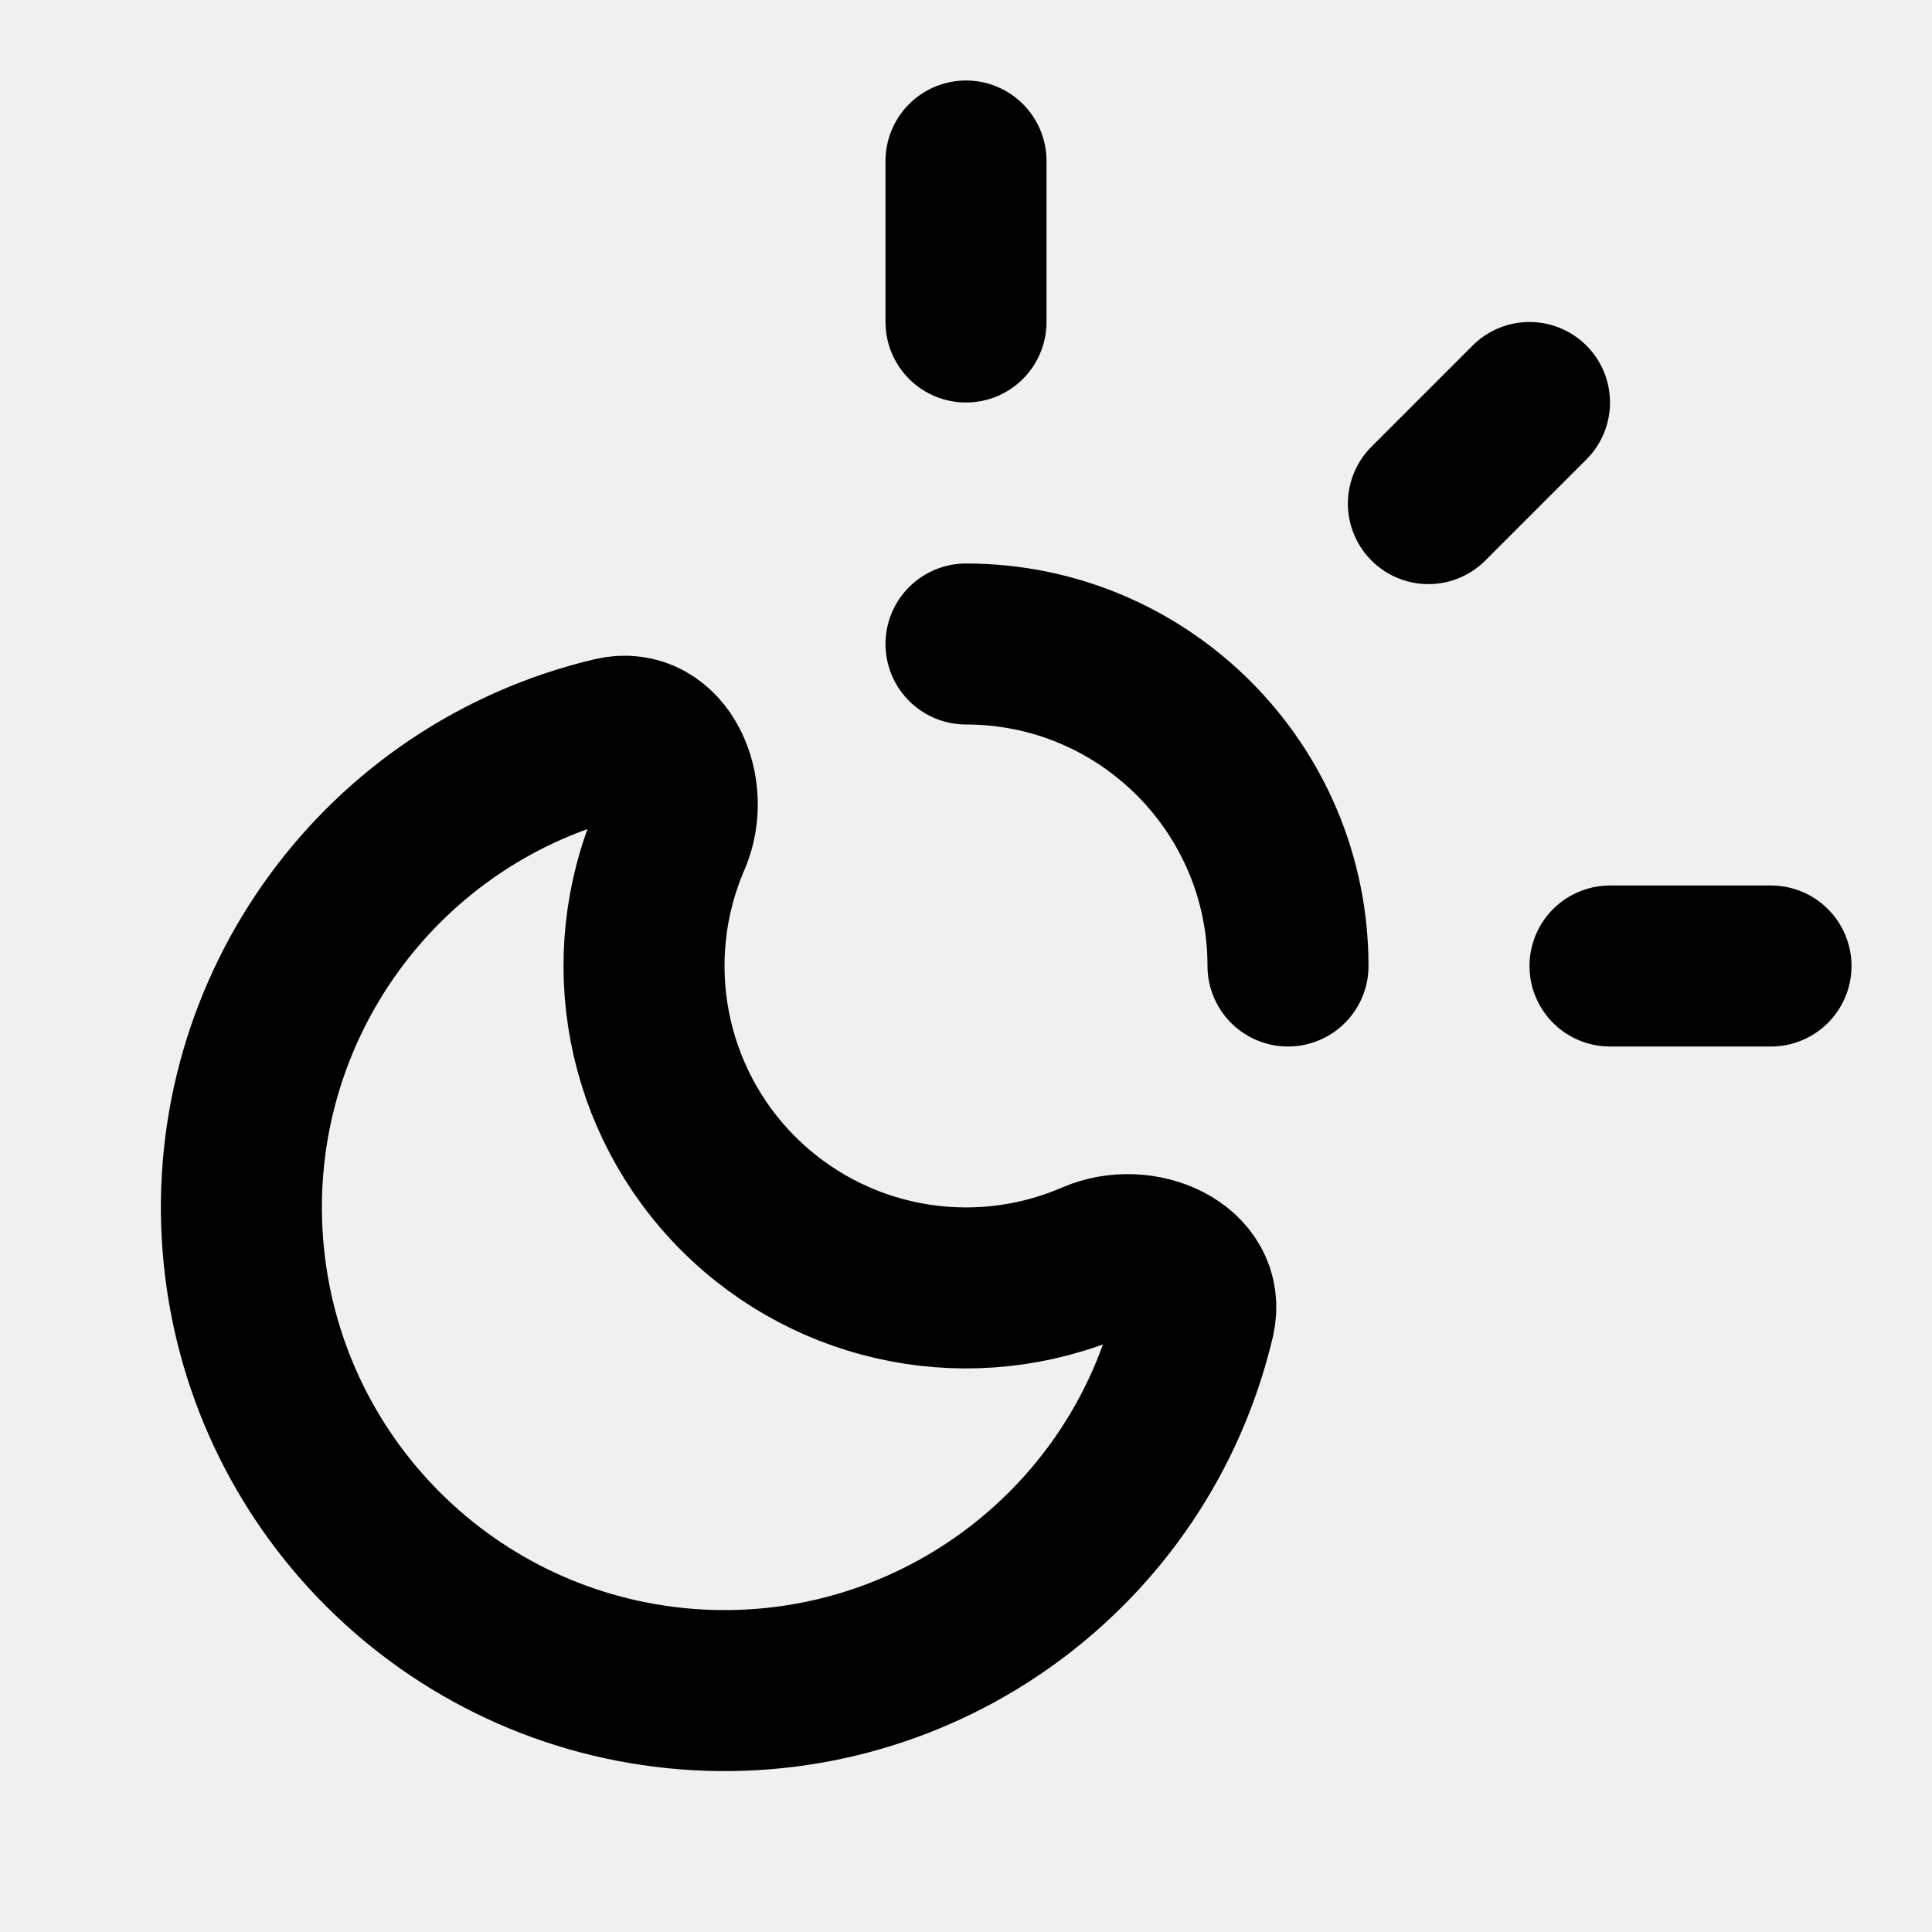
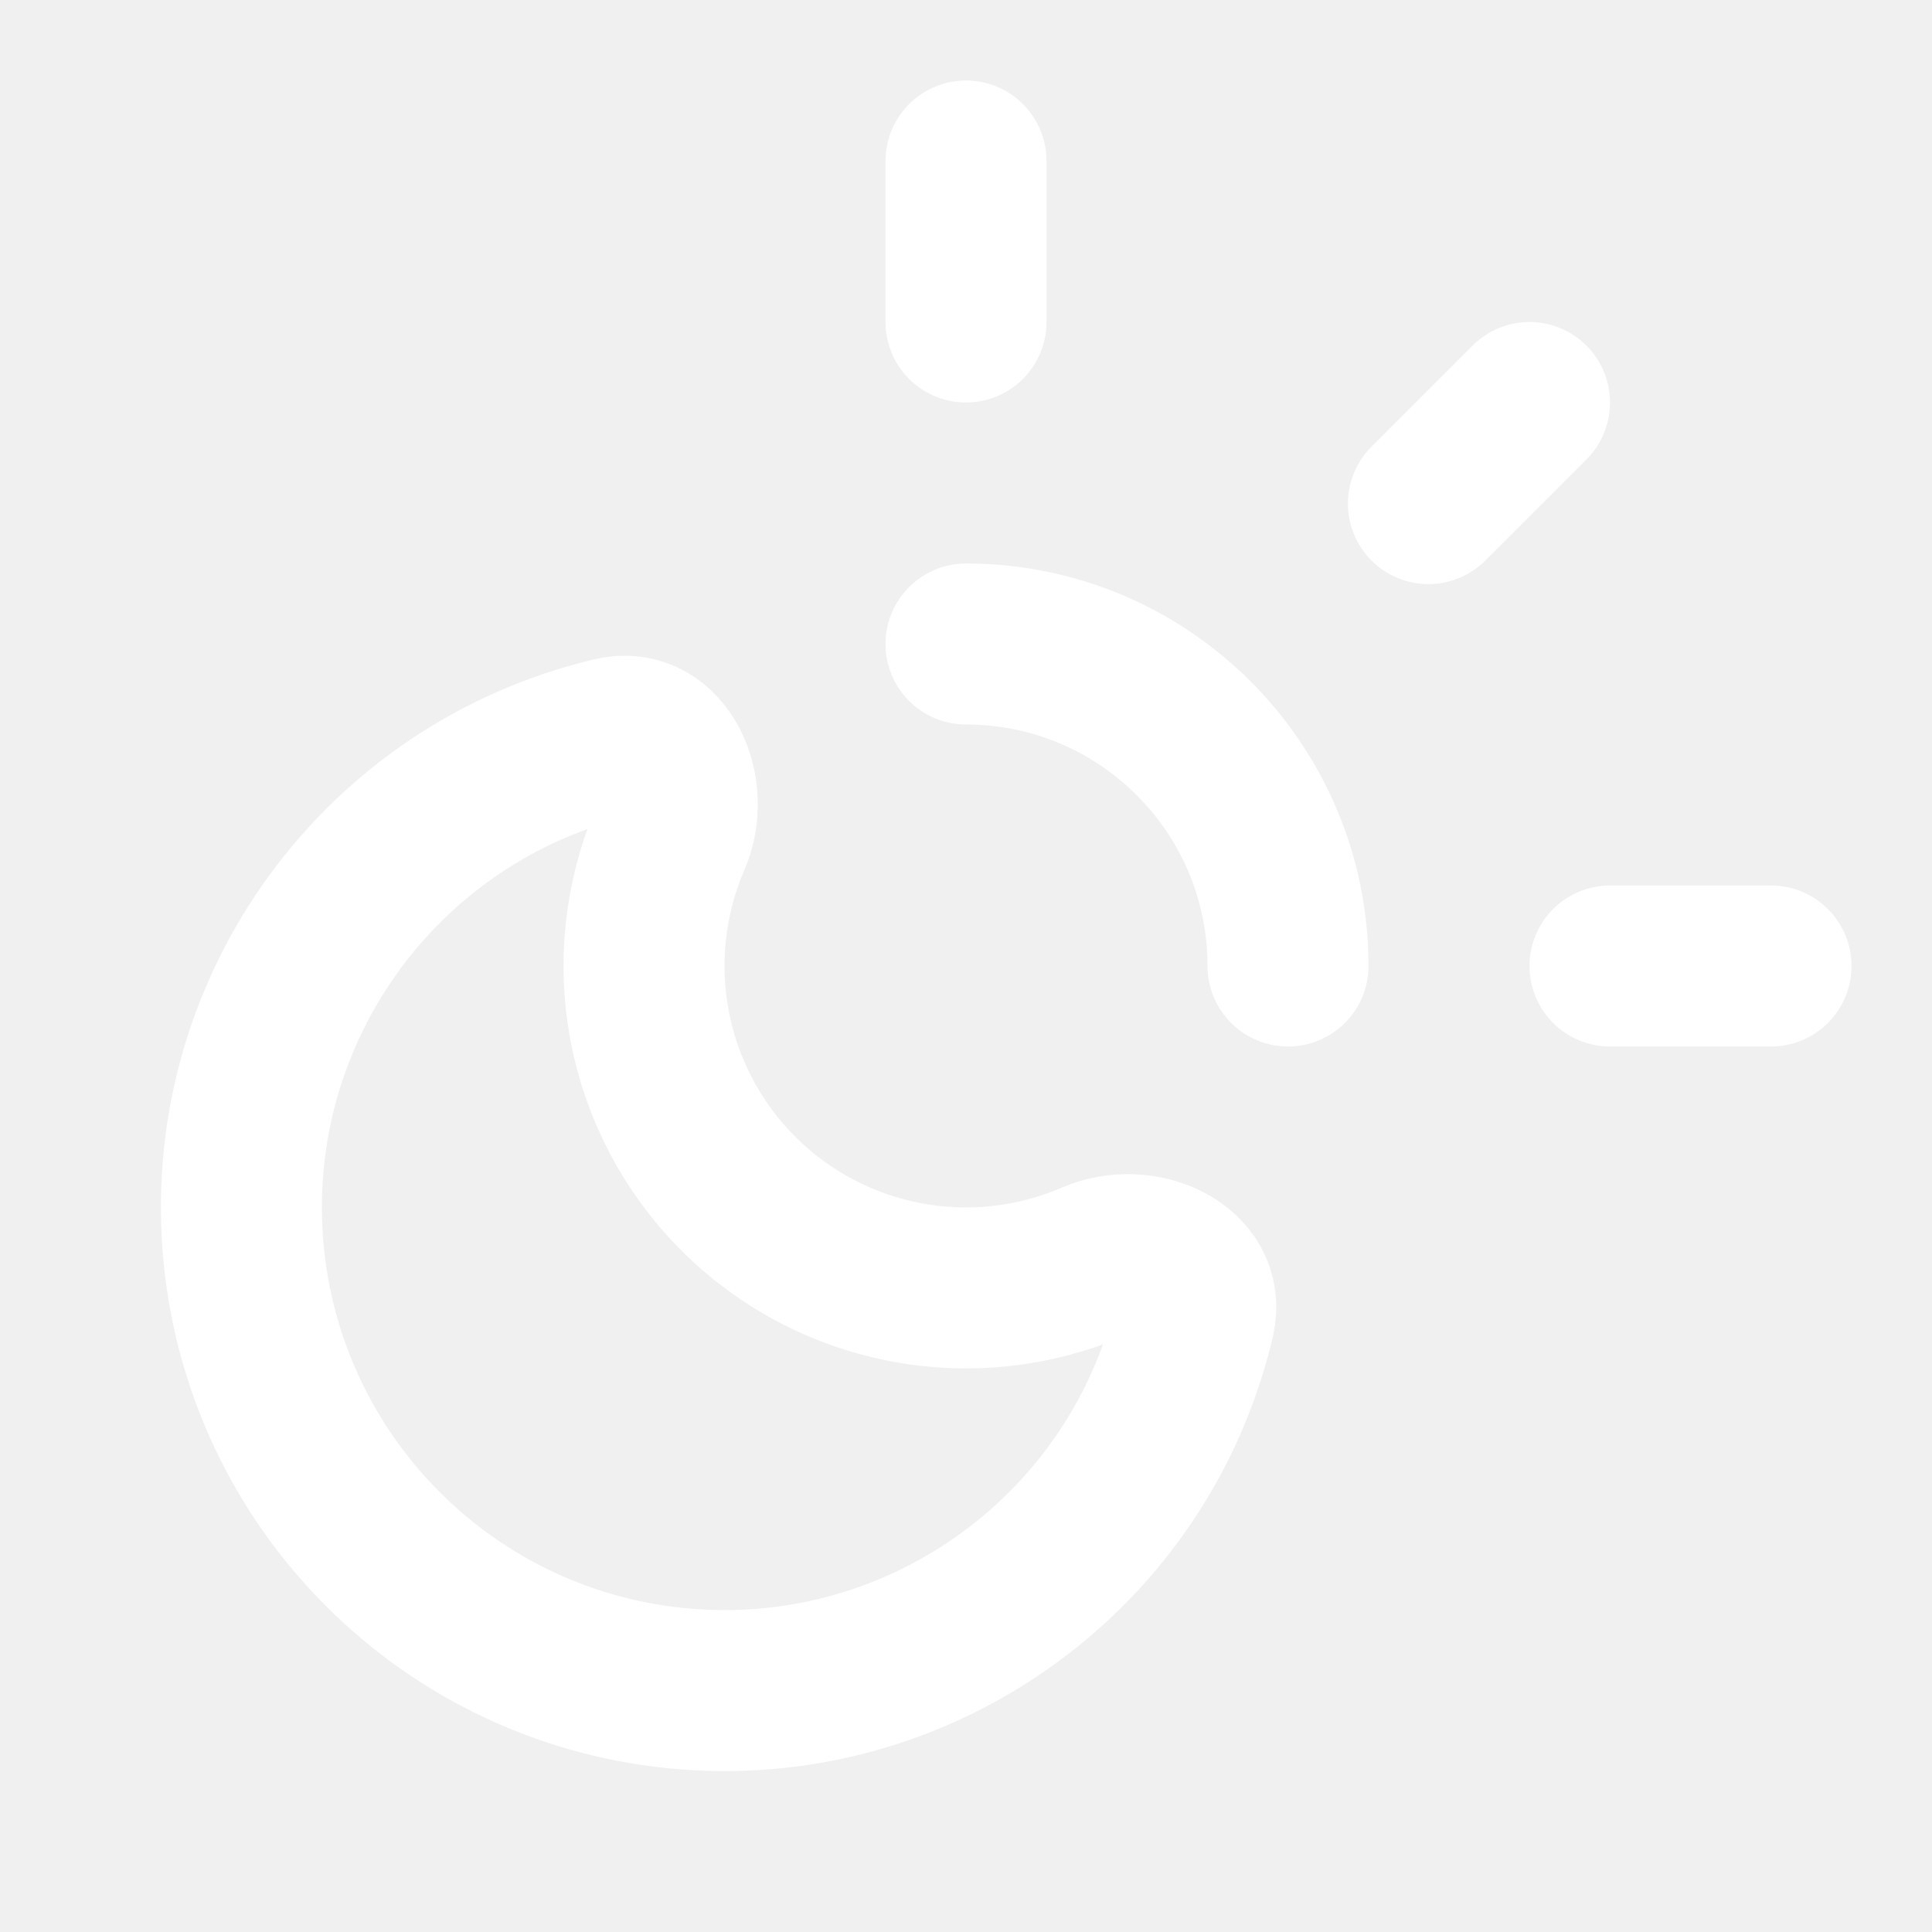
<svg xmlns="http://www.w3.org/2000/svg" width="24" height="24" viewBox="0 0 24 24">
-   <path fill="none" stroke="currentColor" stroke-linecap="round" stroke-linejoin="round" stroke-width="2" d="M12 2v2m2.837 12.385a6 6 0 1 1-7.223-7.222c.624-.147.97.66.715 1.248a4 4 0 0 0 5.26 5.259c.589-.255 1.396.09 1.248.715M16 12a4 4 0 0 0-4-4m7-3l-1.256 1.256M20 12h2" />
+   <path fill="none" stroke="#fff" stroke-linecap="round" stroke-linejoin="round" stroke-width="2" d="M12 2v2m2.837 12.385a6 6 0 1 1-7.223-7.222c.624-.147.97.66.715 1.248a4 4 0 0 0 5.26 5.259c.589-.255 1.396.09 1.248.715M16 12a4 4 0 0 0-4-4m7-3l-1.256 1.256M20 12h2" />
</svg>
